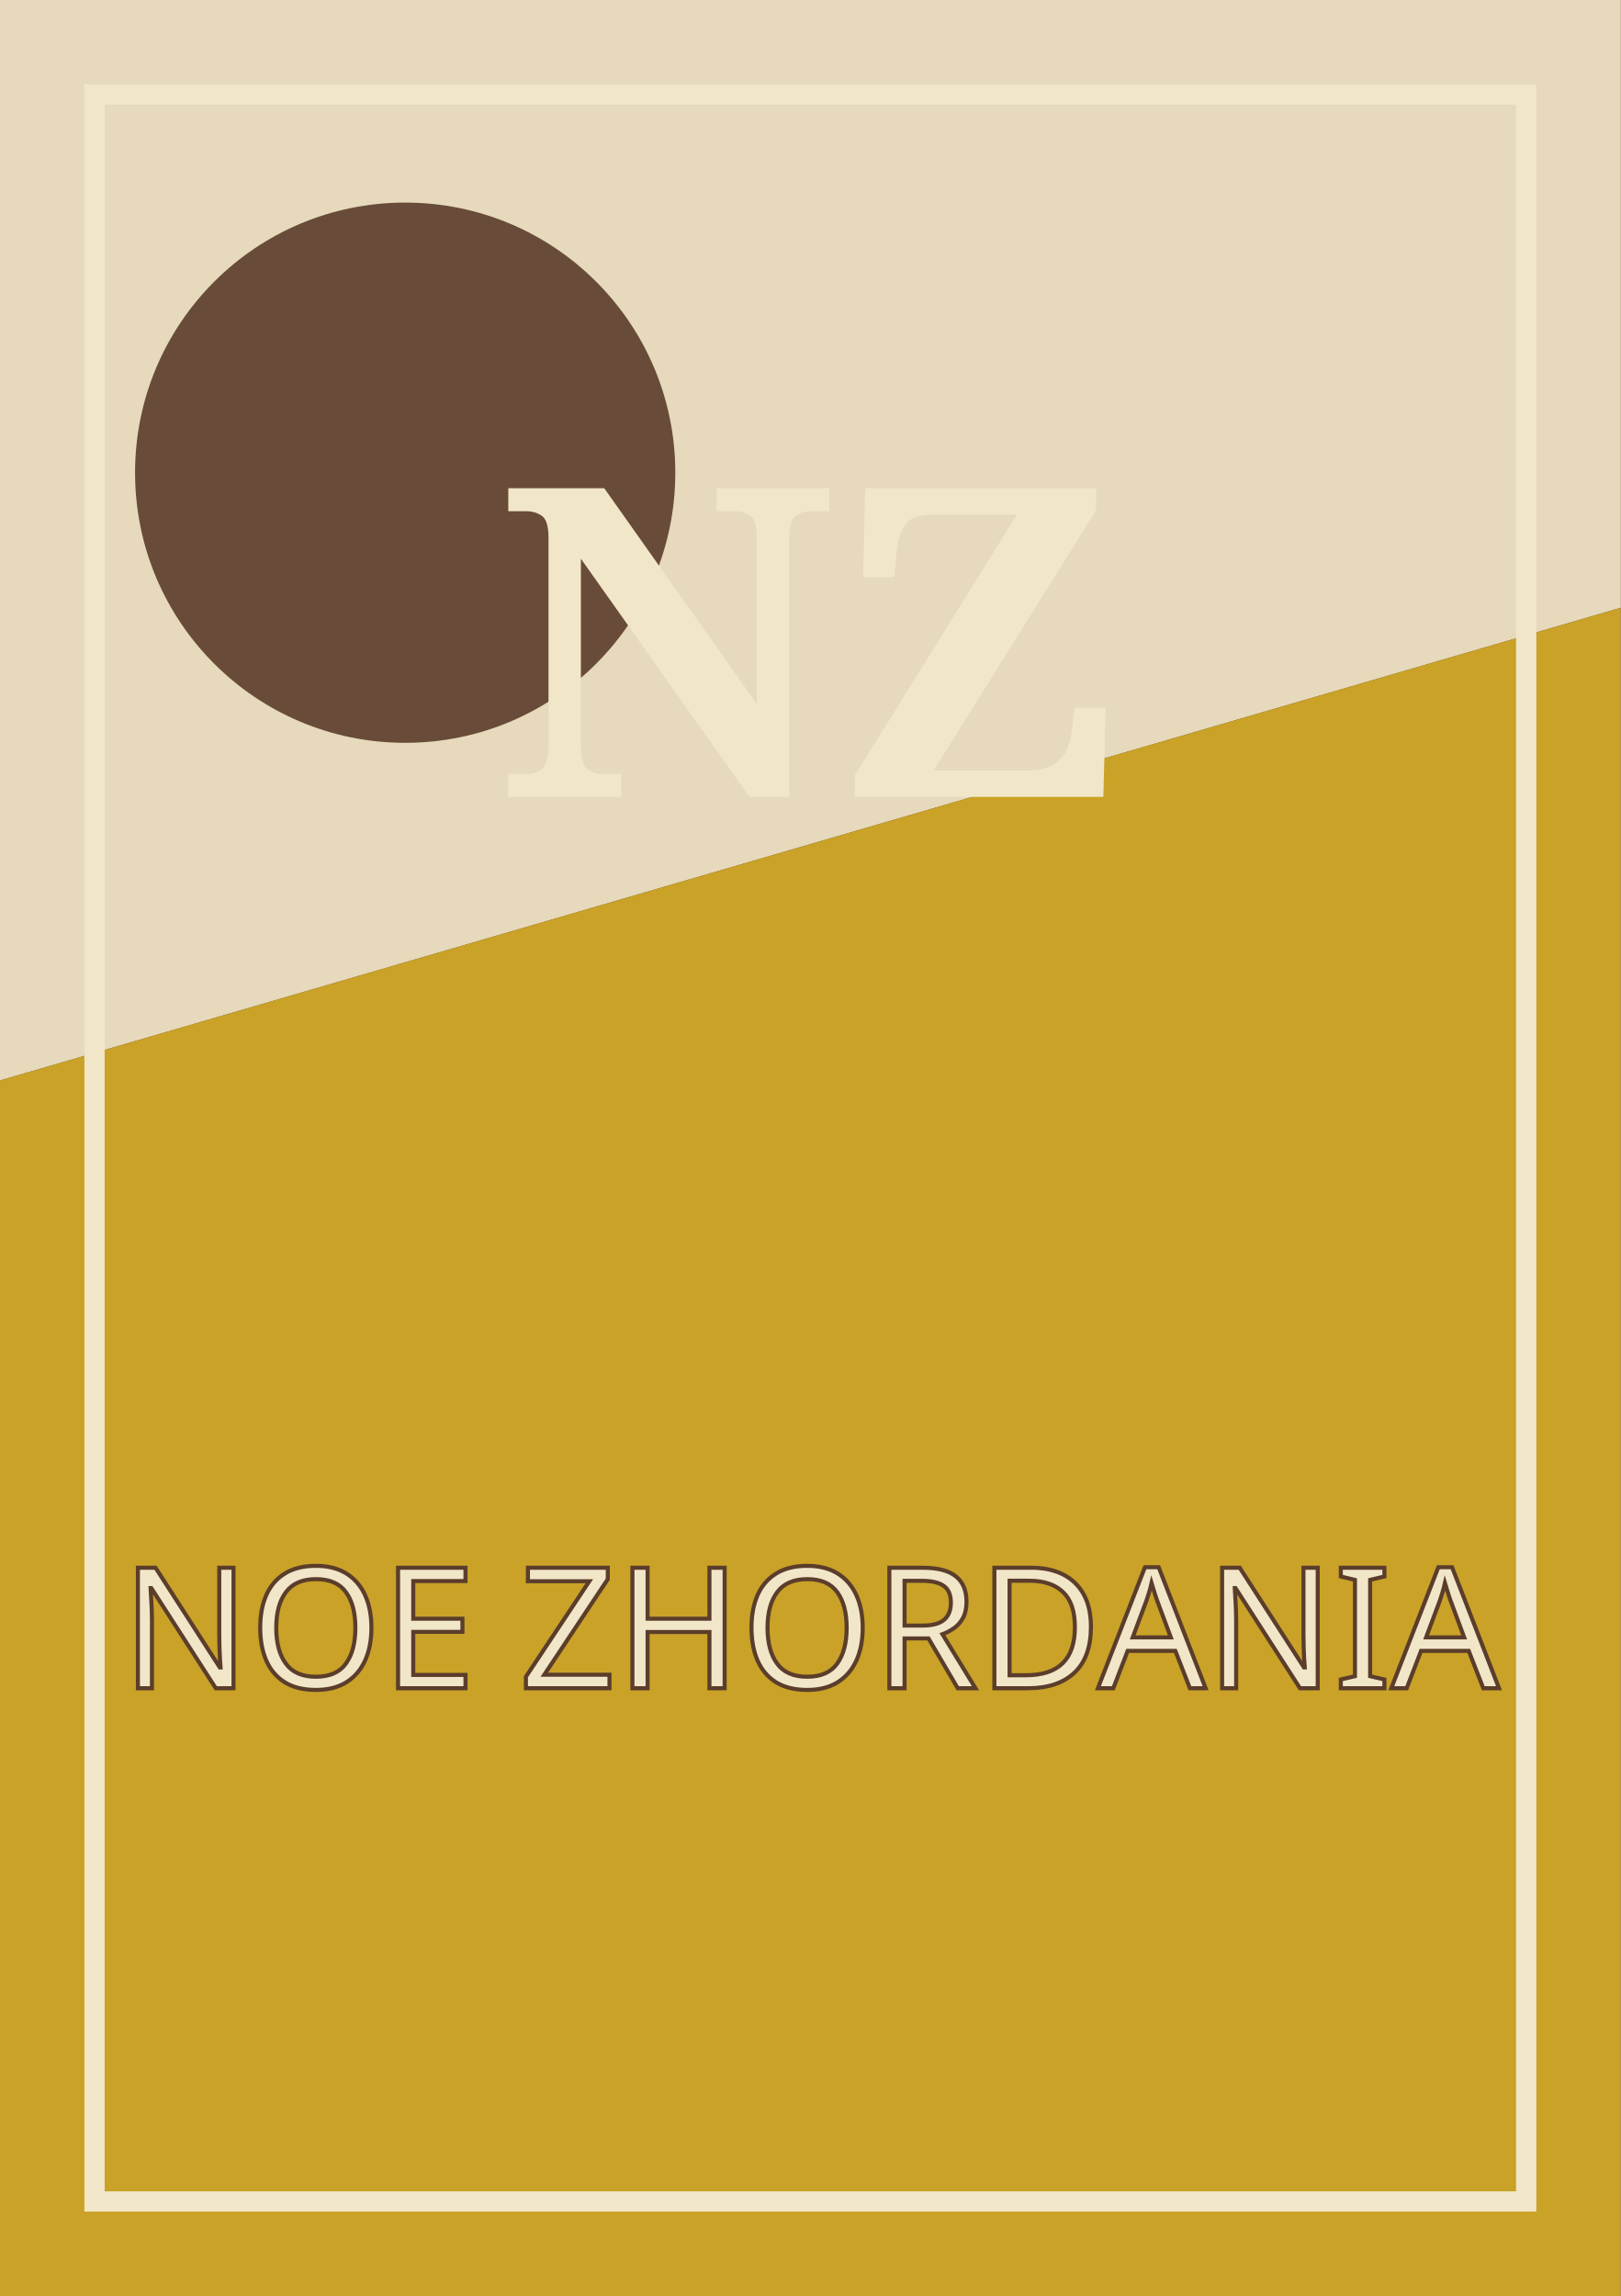
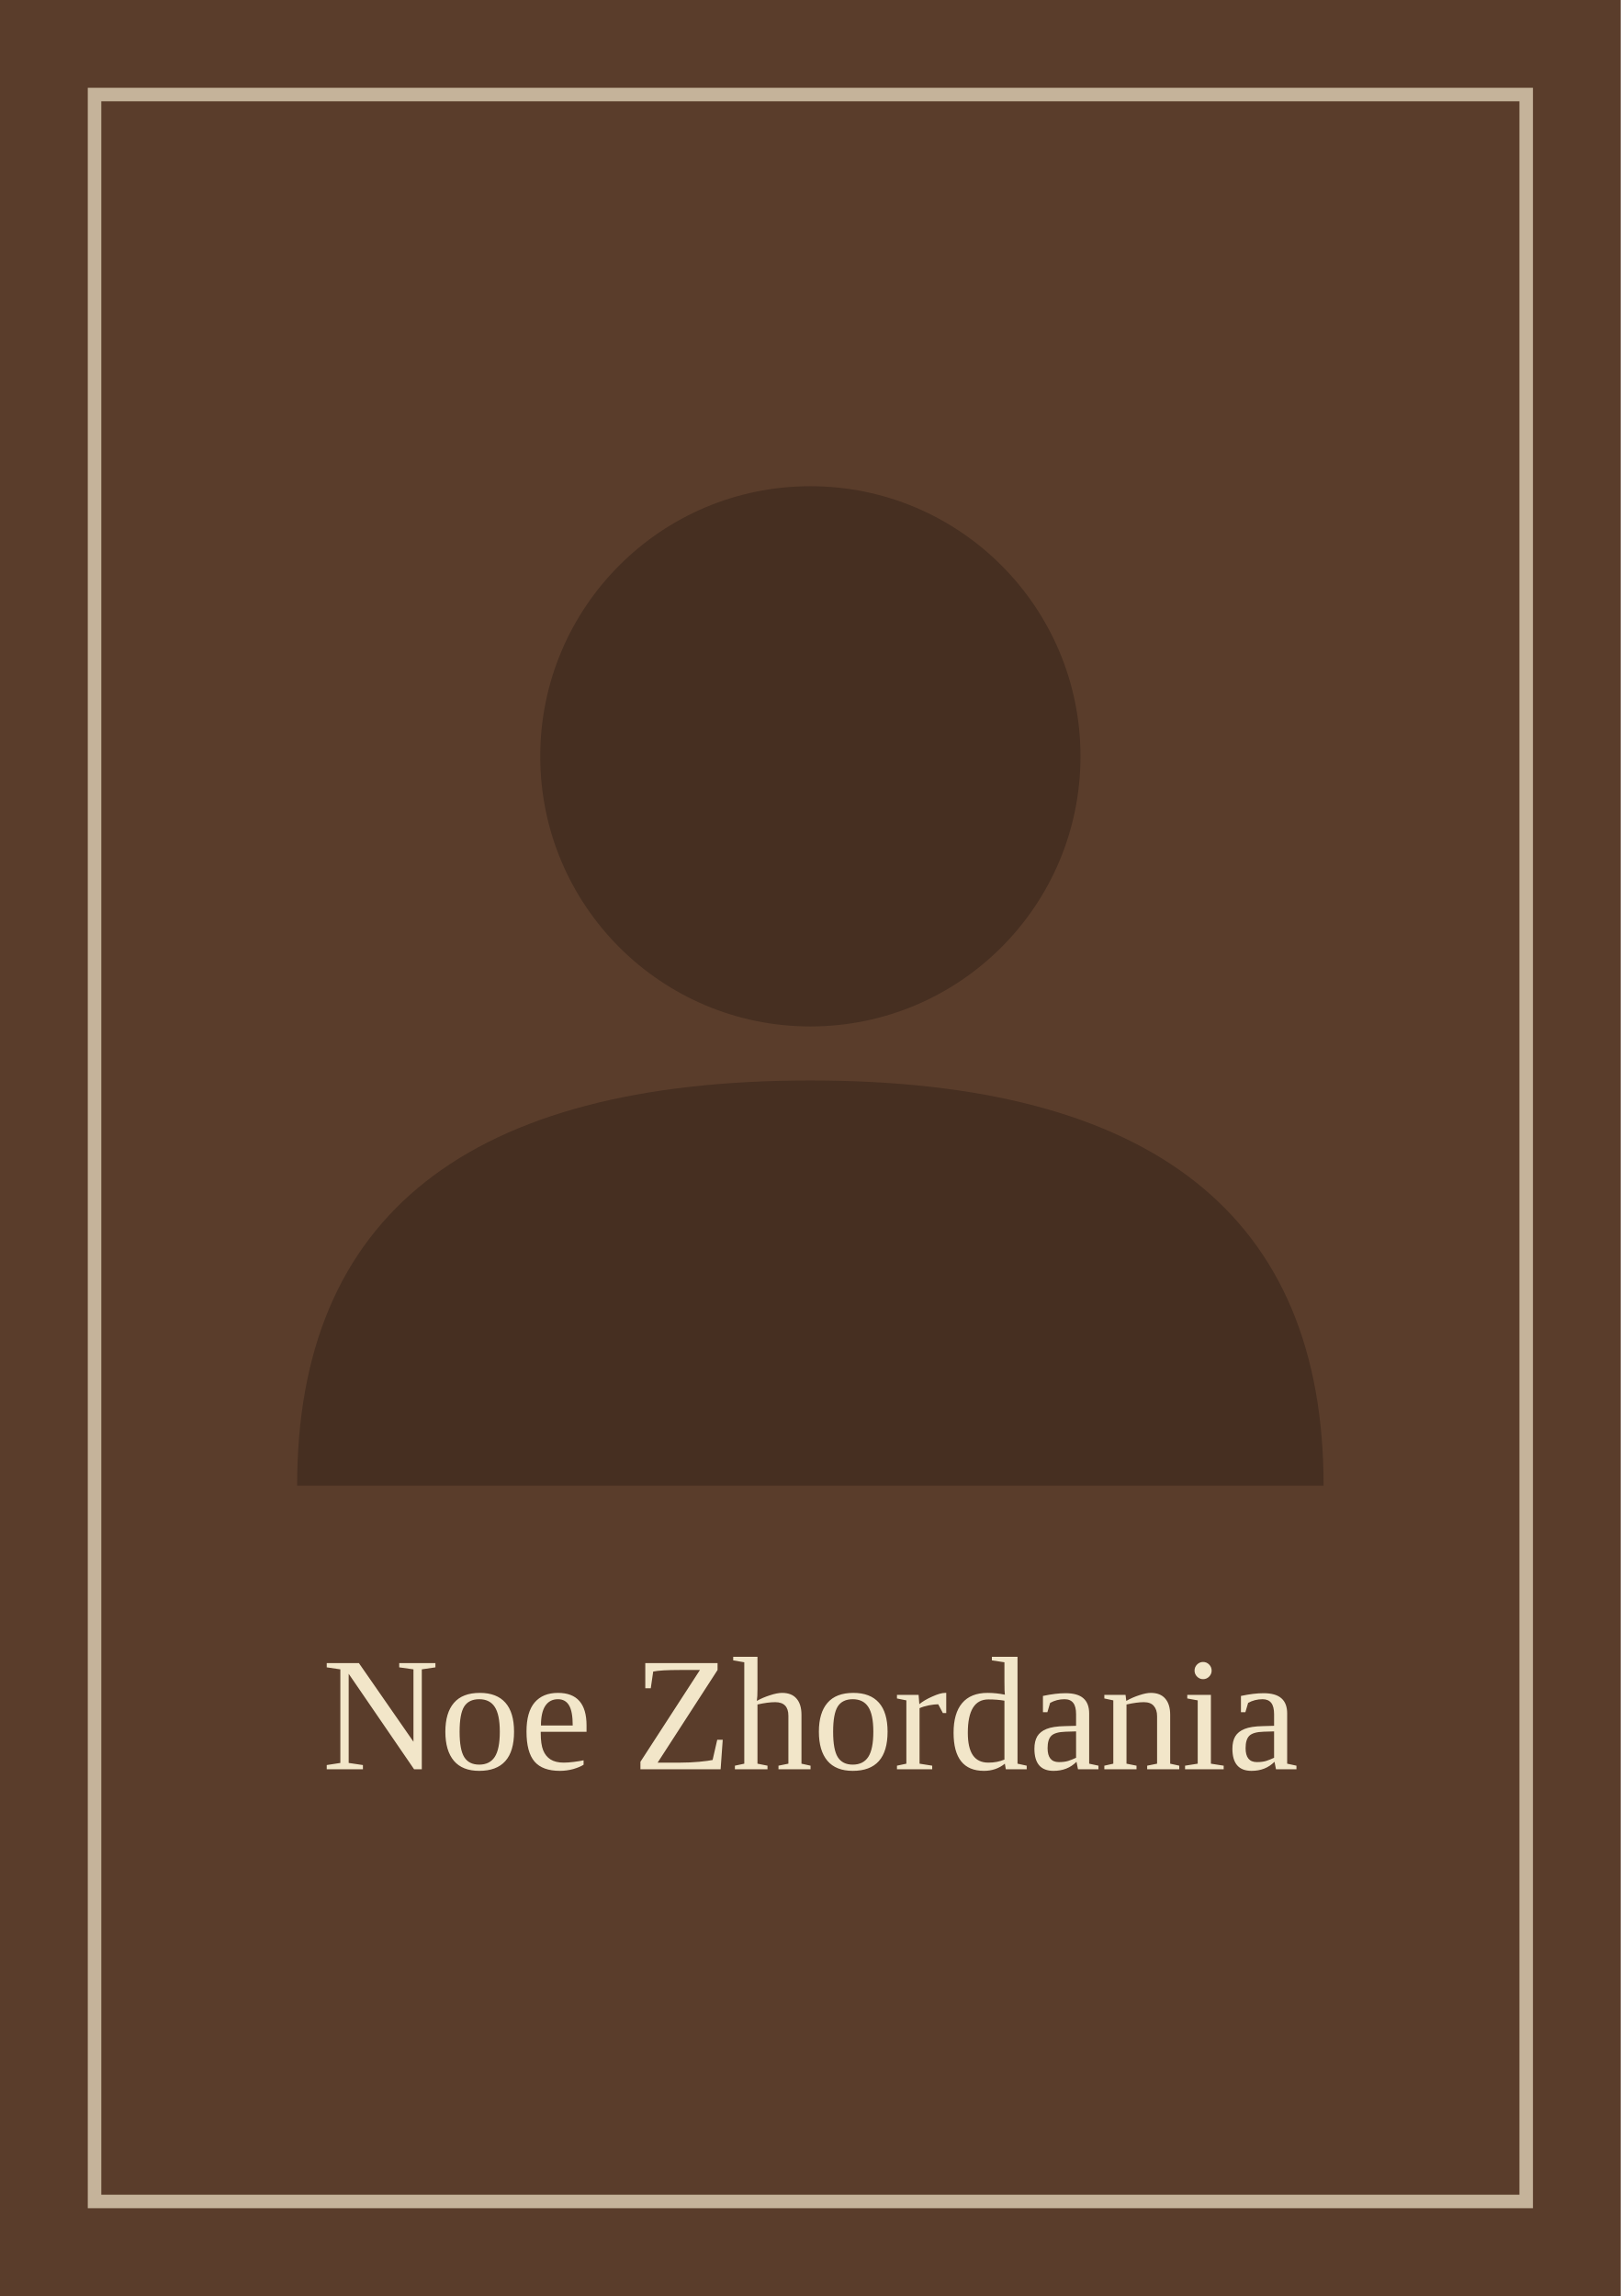
<svg xmlns="http://www.w3.org/2000/svg" width="240" height="340" viewBox="0 0 240 340">
  <rect width="240" height="340" fill="#5a3d2b" />
-   <polygon points="0,0 240,0 240,90 0,160" fill="#f2e6c9" opacity="0.92" />
-   <polygon points="0,160 240,90 240,340 0,340" fill="#c9a227" />
-   <circle cx="60" cy="70" r="40" fill="#5a3d2b" opacity="0.9" />
-   <text x="120" y="118" text-anchor="middle" font-family="Georgia, serif" font-size="64" font-weight="bold" fill="#f2e6c9">NZ</text>
-   <rect x="14" y="14" width="212" height="312" fill="none" stroke="#f2e6c9" stroke-width="3" />
-   <text x="120" y="250" text-anchor="middle" font-family="Impact, 'Arial Black', sans-serif" font-size="25" fill="#f2e6c9" stroke="#5a3d2b" stroke-width="0.6">NOE ZHORDANIA</text>
+   <rect x="14" y="14" width="212" height="312" fill="none" stroke="#f2e6c9" stroke-width="2" opacity="0.7" />
+   <circle cx="120" cy="112" r="40" fill="#462f21" />
+   <path d="M44 220 Q44 160 120 160 Q196 160 196 220 Z" fill="#462f21" />
+   <text x="120" y="262" text-anchor="middle" font-family="Georgia, 'Times New Roman', serif" font-size="24" fill="#f2e6c9">Noe Zhordania</text>
</svg>
